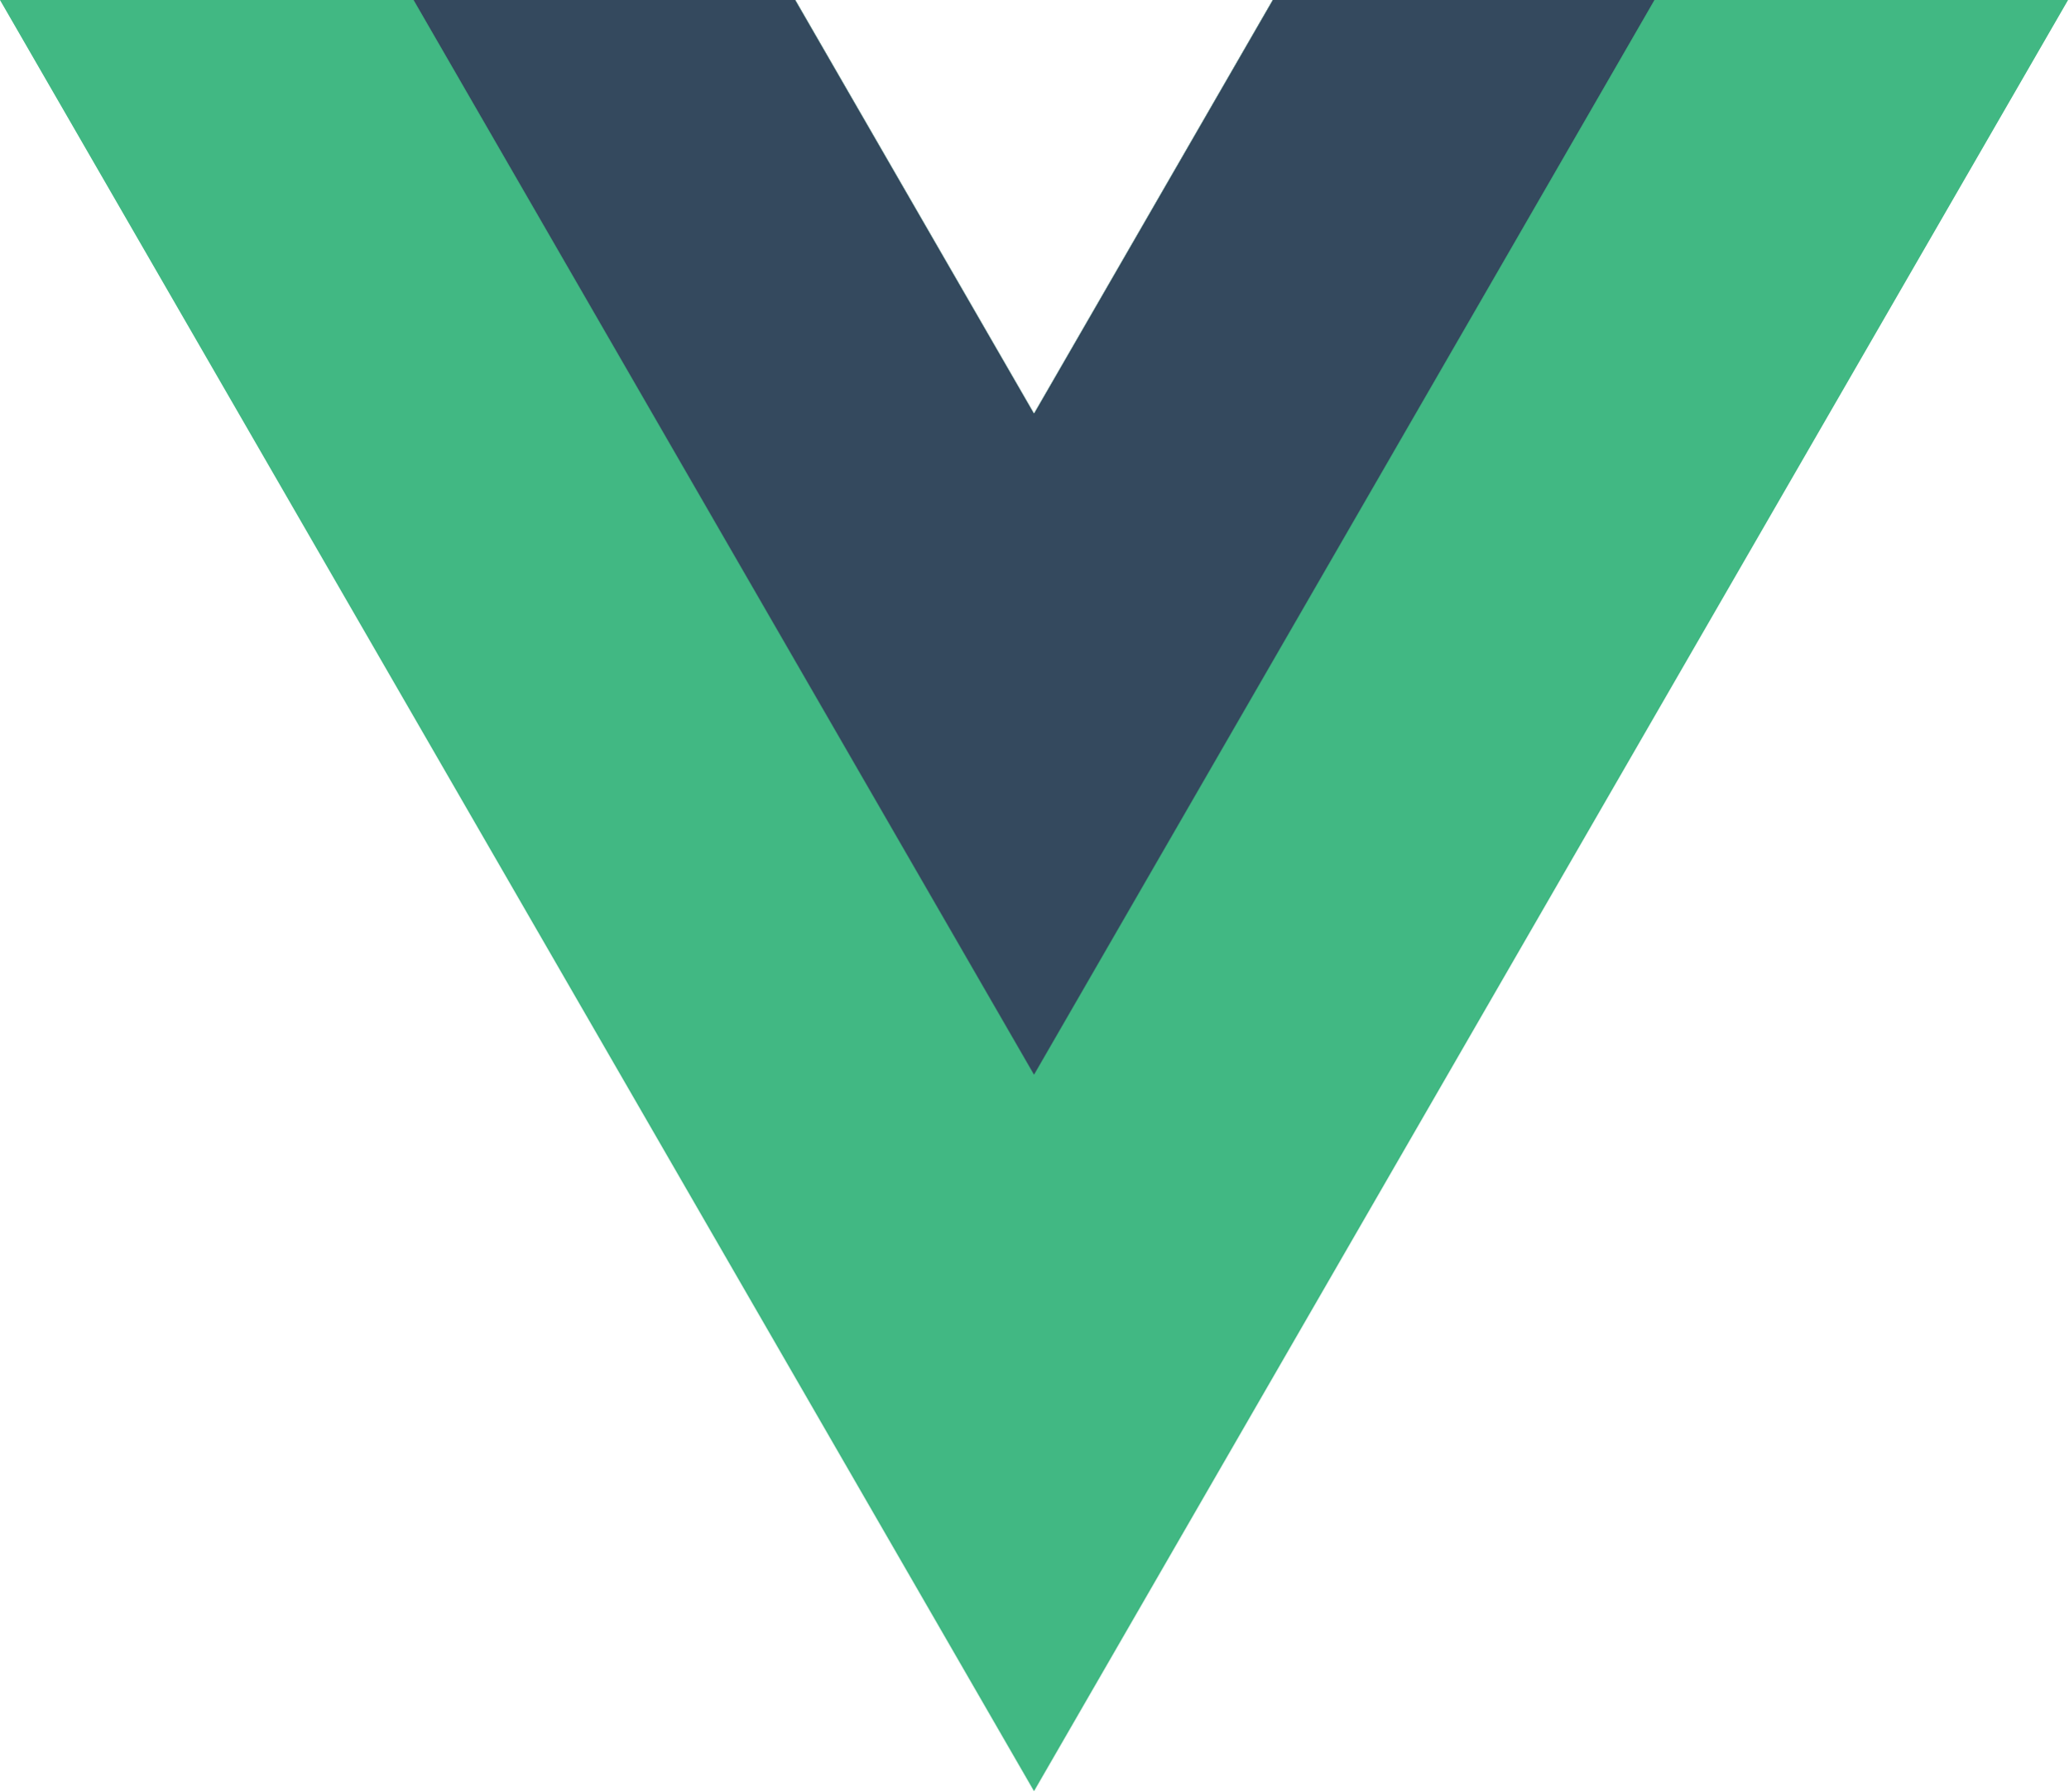
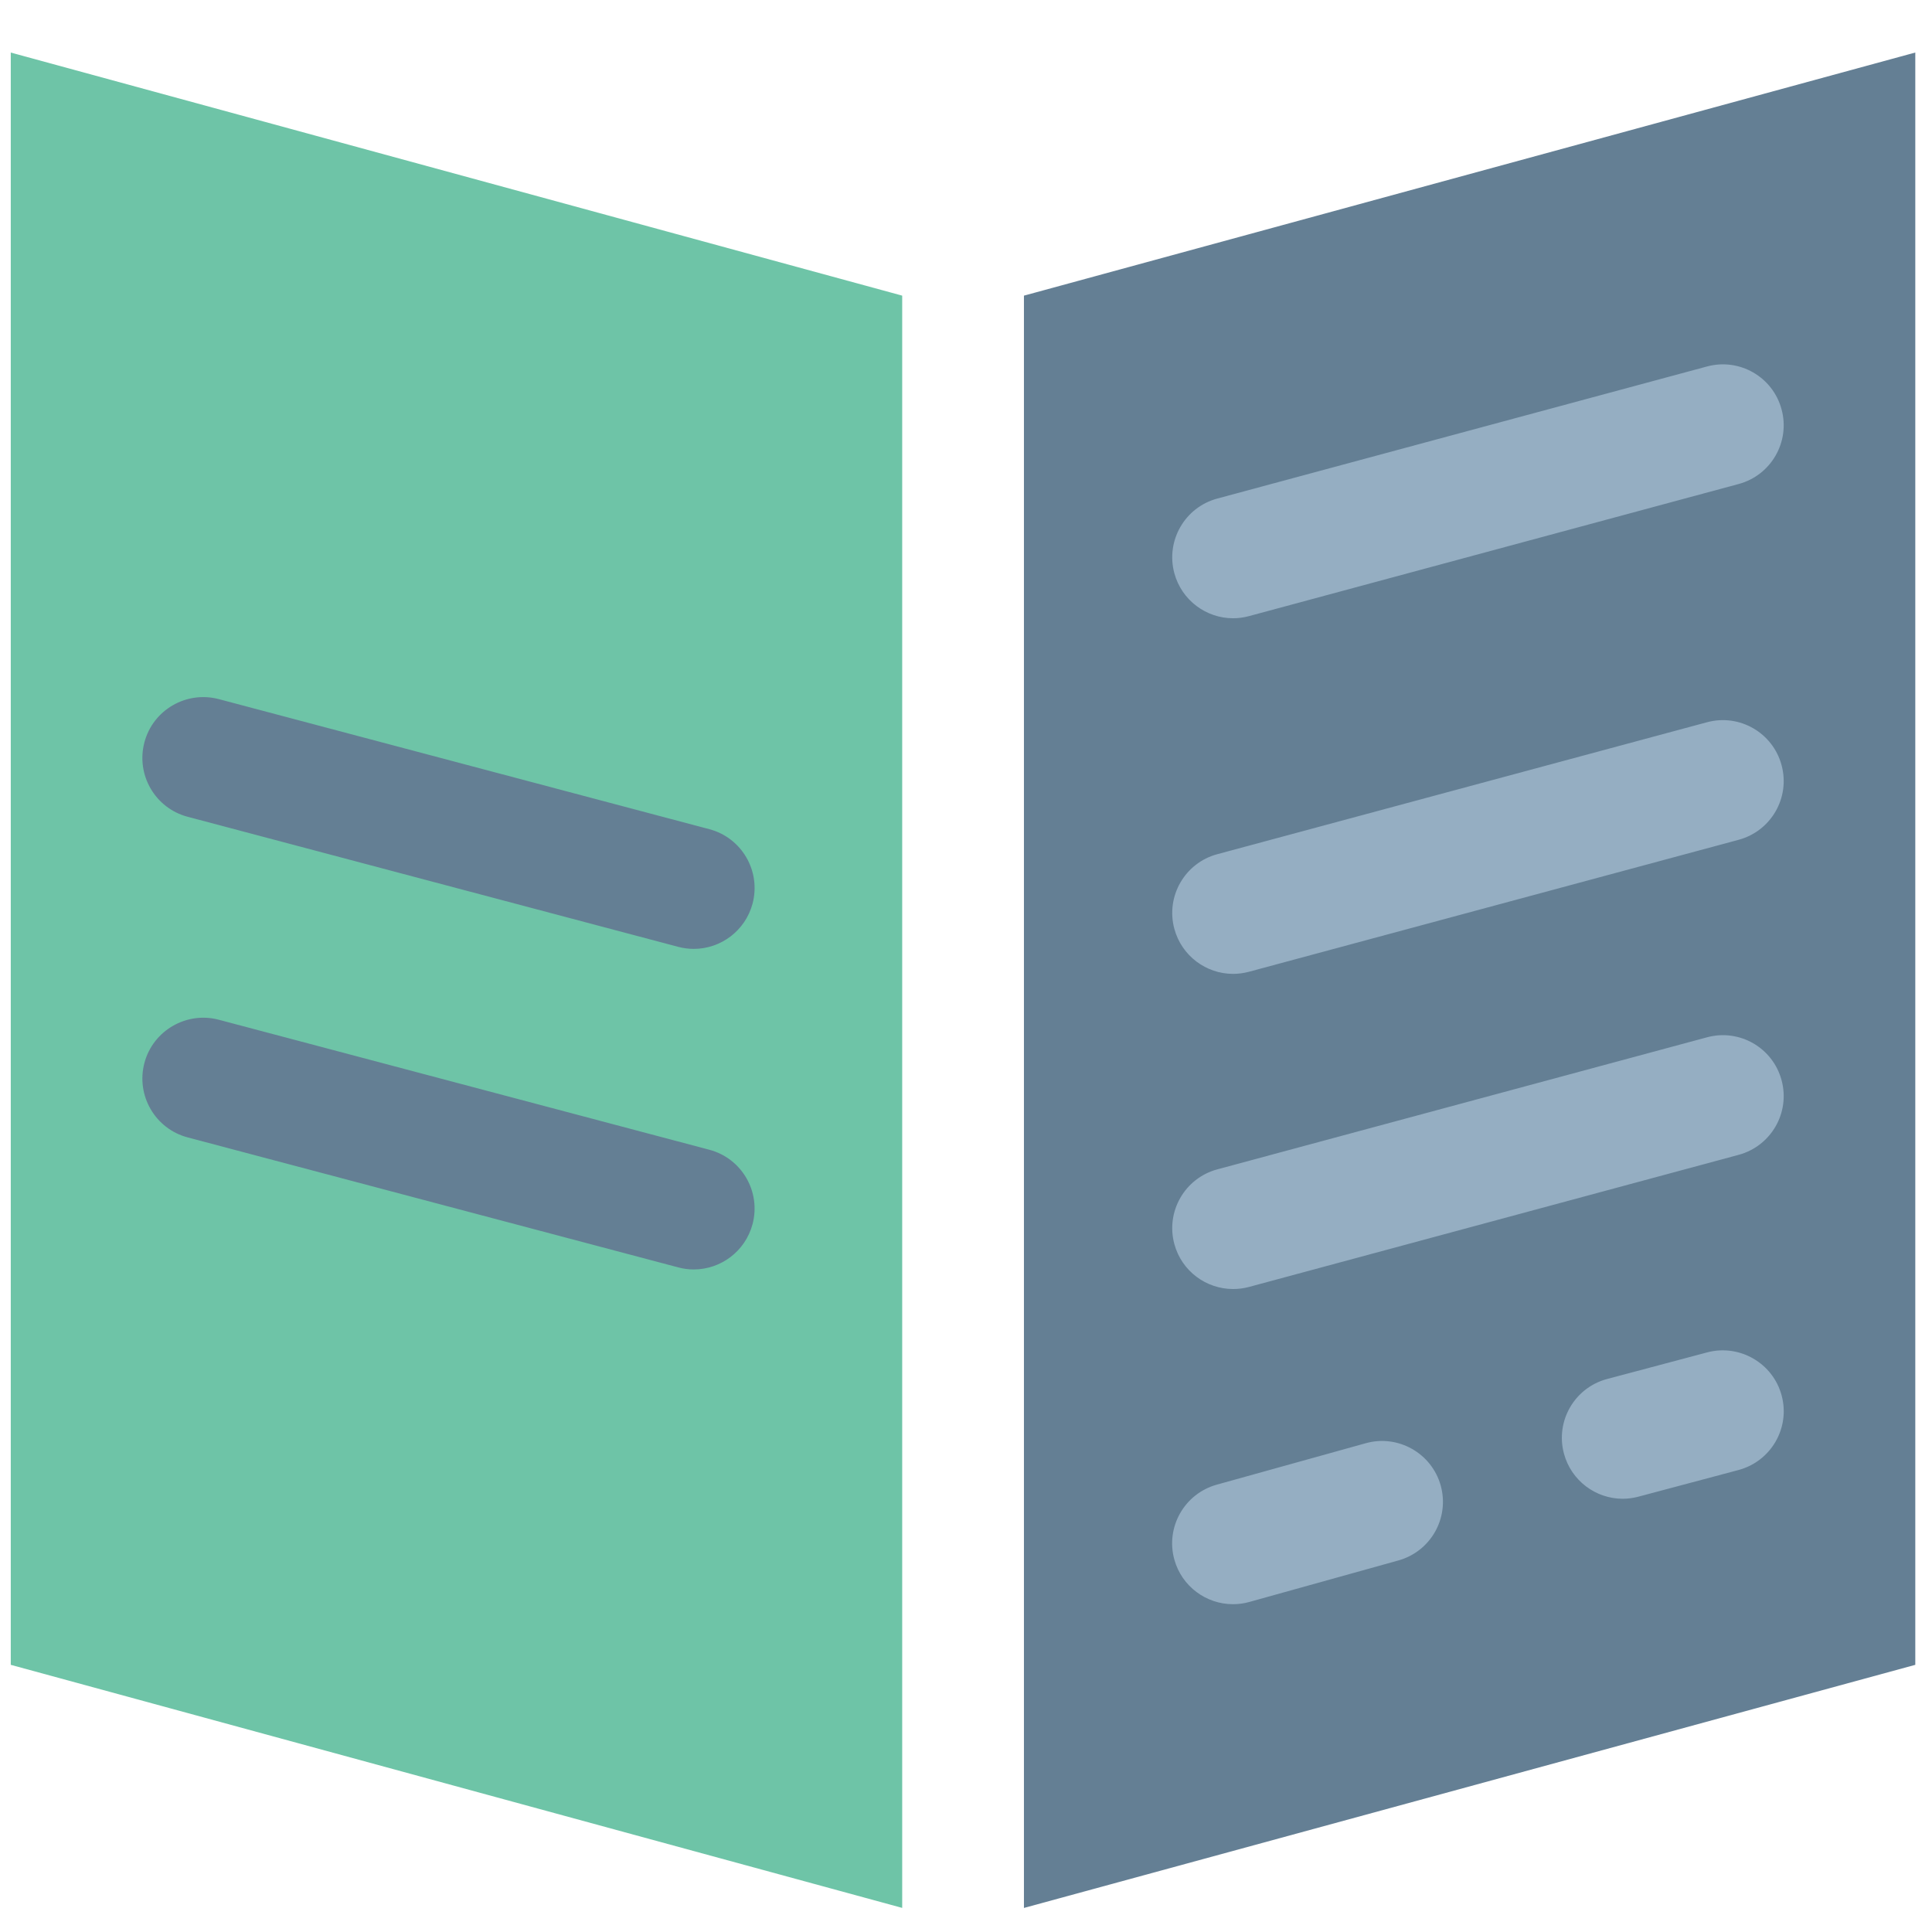
- <svg xmlns="http://www.w3.org/2000/svg" viewBox="0 0 261.76 226.69">
-   <path d="M161.096.001l-30.225 52.351L100.647.001H-.005l130.877 226.688L261.749.001z" fill="#41b883" />
-   <path d="M161.096.001l-30.225 52.351L100.647.001H52.346l78.526 136.01L209.398.001z" fill="#34495e" />
+ <svg xmlns="http://www.w3.org/2000/svg" width="91px" height="91px" viewBox="0 0 91 91" enable-background="new 0 0 91 91" id="Layer_1" version="1.1" xml:space="preserve">
+   <g>
+     <g>
+       <path d="M48.229,13.925v75.942l41.984-11.451V2.474L48.229,13.925z" fill="#647F94" />
+       <path d="M0.507,78.416l41.988,11.449v-75.94L0.507,2.476V78.416z" fill="#6EC4A7" />
+     </g>
+     <g>
+       <path d="M57.331,23.484l23.07-6.222c1.531-0.415,3.104,0.492,3.514,2.021c0.414,1.527-0.492,3.101-2.02,3.514    l-23.066,6.223c-0.252,0.068-0.506,0.101-0.75,0.101c-1.262,0-2.42-0.843-2.766-2.122C54.901,25.47,55.806,23.897,57.331,23.484z     M57.331,40.235l23.07-6.216c1.531-0.413,3.104,0.494,3.514,2.022c0.414,1.529-0.492,3.101-2.02,3.514l-23.066,6.216    c-0.252,0.067-0.506,0.1-0.75,0.1c-1.262,0-2.42-0.843-2.766-2.122C54.901,42.221,55.806,40.648,57.331,40.235z M57.331,55.08    l23.07-6.221c1.531-0.416,3.104,0.492,3.514,2.021c0.414,1.527-0.492,3.1-2.02,3.514l-23.066,6.223    c-0.252,0.068-0.506,0.098-0.75,0.098c-1.262,0-2.42-0.84-2.766-2.119C54.901,57.066,55.806,55.494,57.331,55.08z M65.864,73.5    l-7.02,1.955c-0.254,0.072-0.512,0.105-0.77,0.105c-1.252,0-2.406-0.83-2.76-2.098c-0.424-1.525,0.471-3.105,1.994-3.531    l7.02-1.953c1.516-0.426,3.104,0.465,3.531,1.99C68.284,71.496,67.392,73.076,65.864,73.5z M81.886,69.24l-4.717,1.256    c-0.244,0.064-0.492,0.098-0.736,0.098c-1.27,0-2.426-0.85-2.77-2.131c-0.408-1.531,0.502-3.102,2.033-3.51l4.715-1.254    c1.521-0.404,3.1,0.504,3.508,2.033C84.329,67.262,83.415,68.832,81.886,69.24z" fill="#95AEC2" />
+       <path d="M35.446,57.66c-0.344,1.285-1.5,2.133-2.77,2.133c-0.242,0-0.49-0.031-0.734-0.098L8.841,53.574    c-1.533-0.406-2.443-1.977-2.039-3.506c0.404-1.531,1.986-2.439,3.502-2.037l23.104,6.123    C34.94,54.559,35.851,56.129,35.446,57.66z M6.802,34.966c0.404-1.529,1.973-2.439,3.506-2.036l23.104,6.126    c1.529,0.405,2.439,1.975,2.035,3.505c-0.344,1.284-1.5,2.133-2.77,2.133c-0.242,0-0.49-0.032-0.736-0.097L8.837,38.471    C7.308,38.065,6.397,36.497,6.802,34.966z" fill="#647F94" />
+     </g>
+   </g>
</svg>
